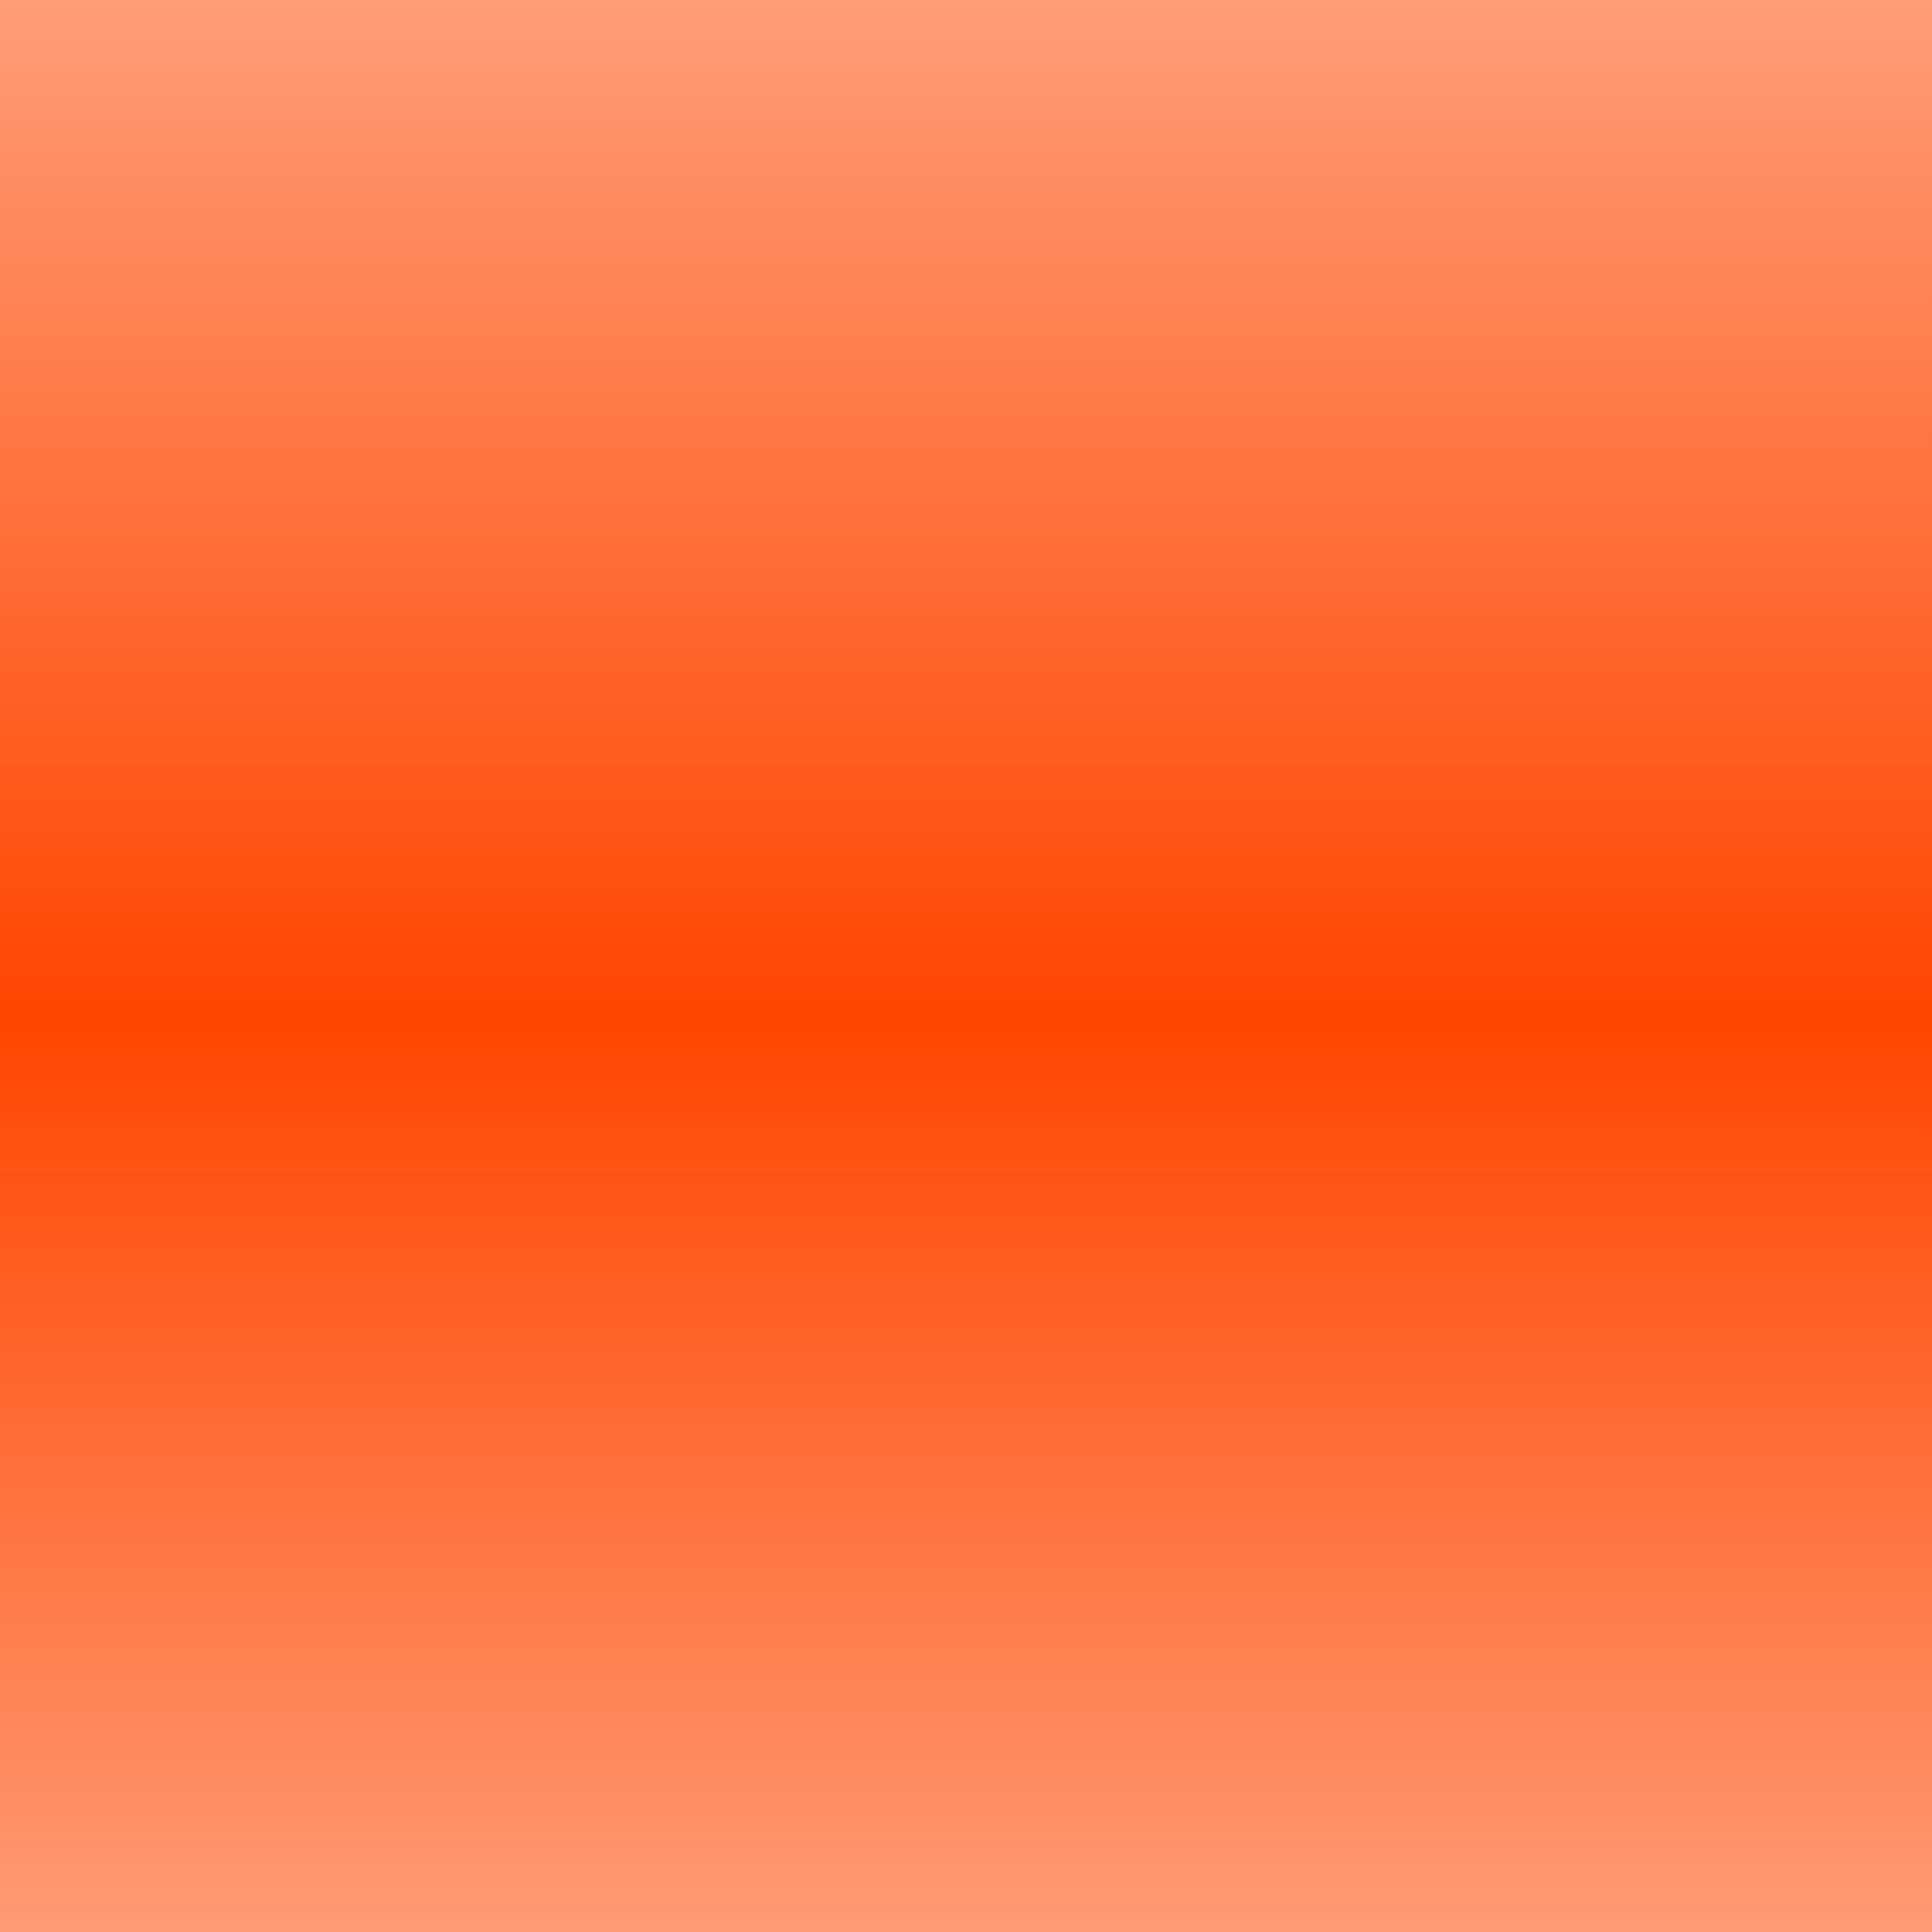
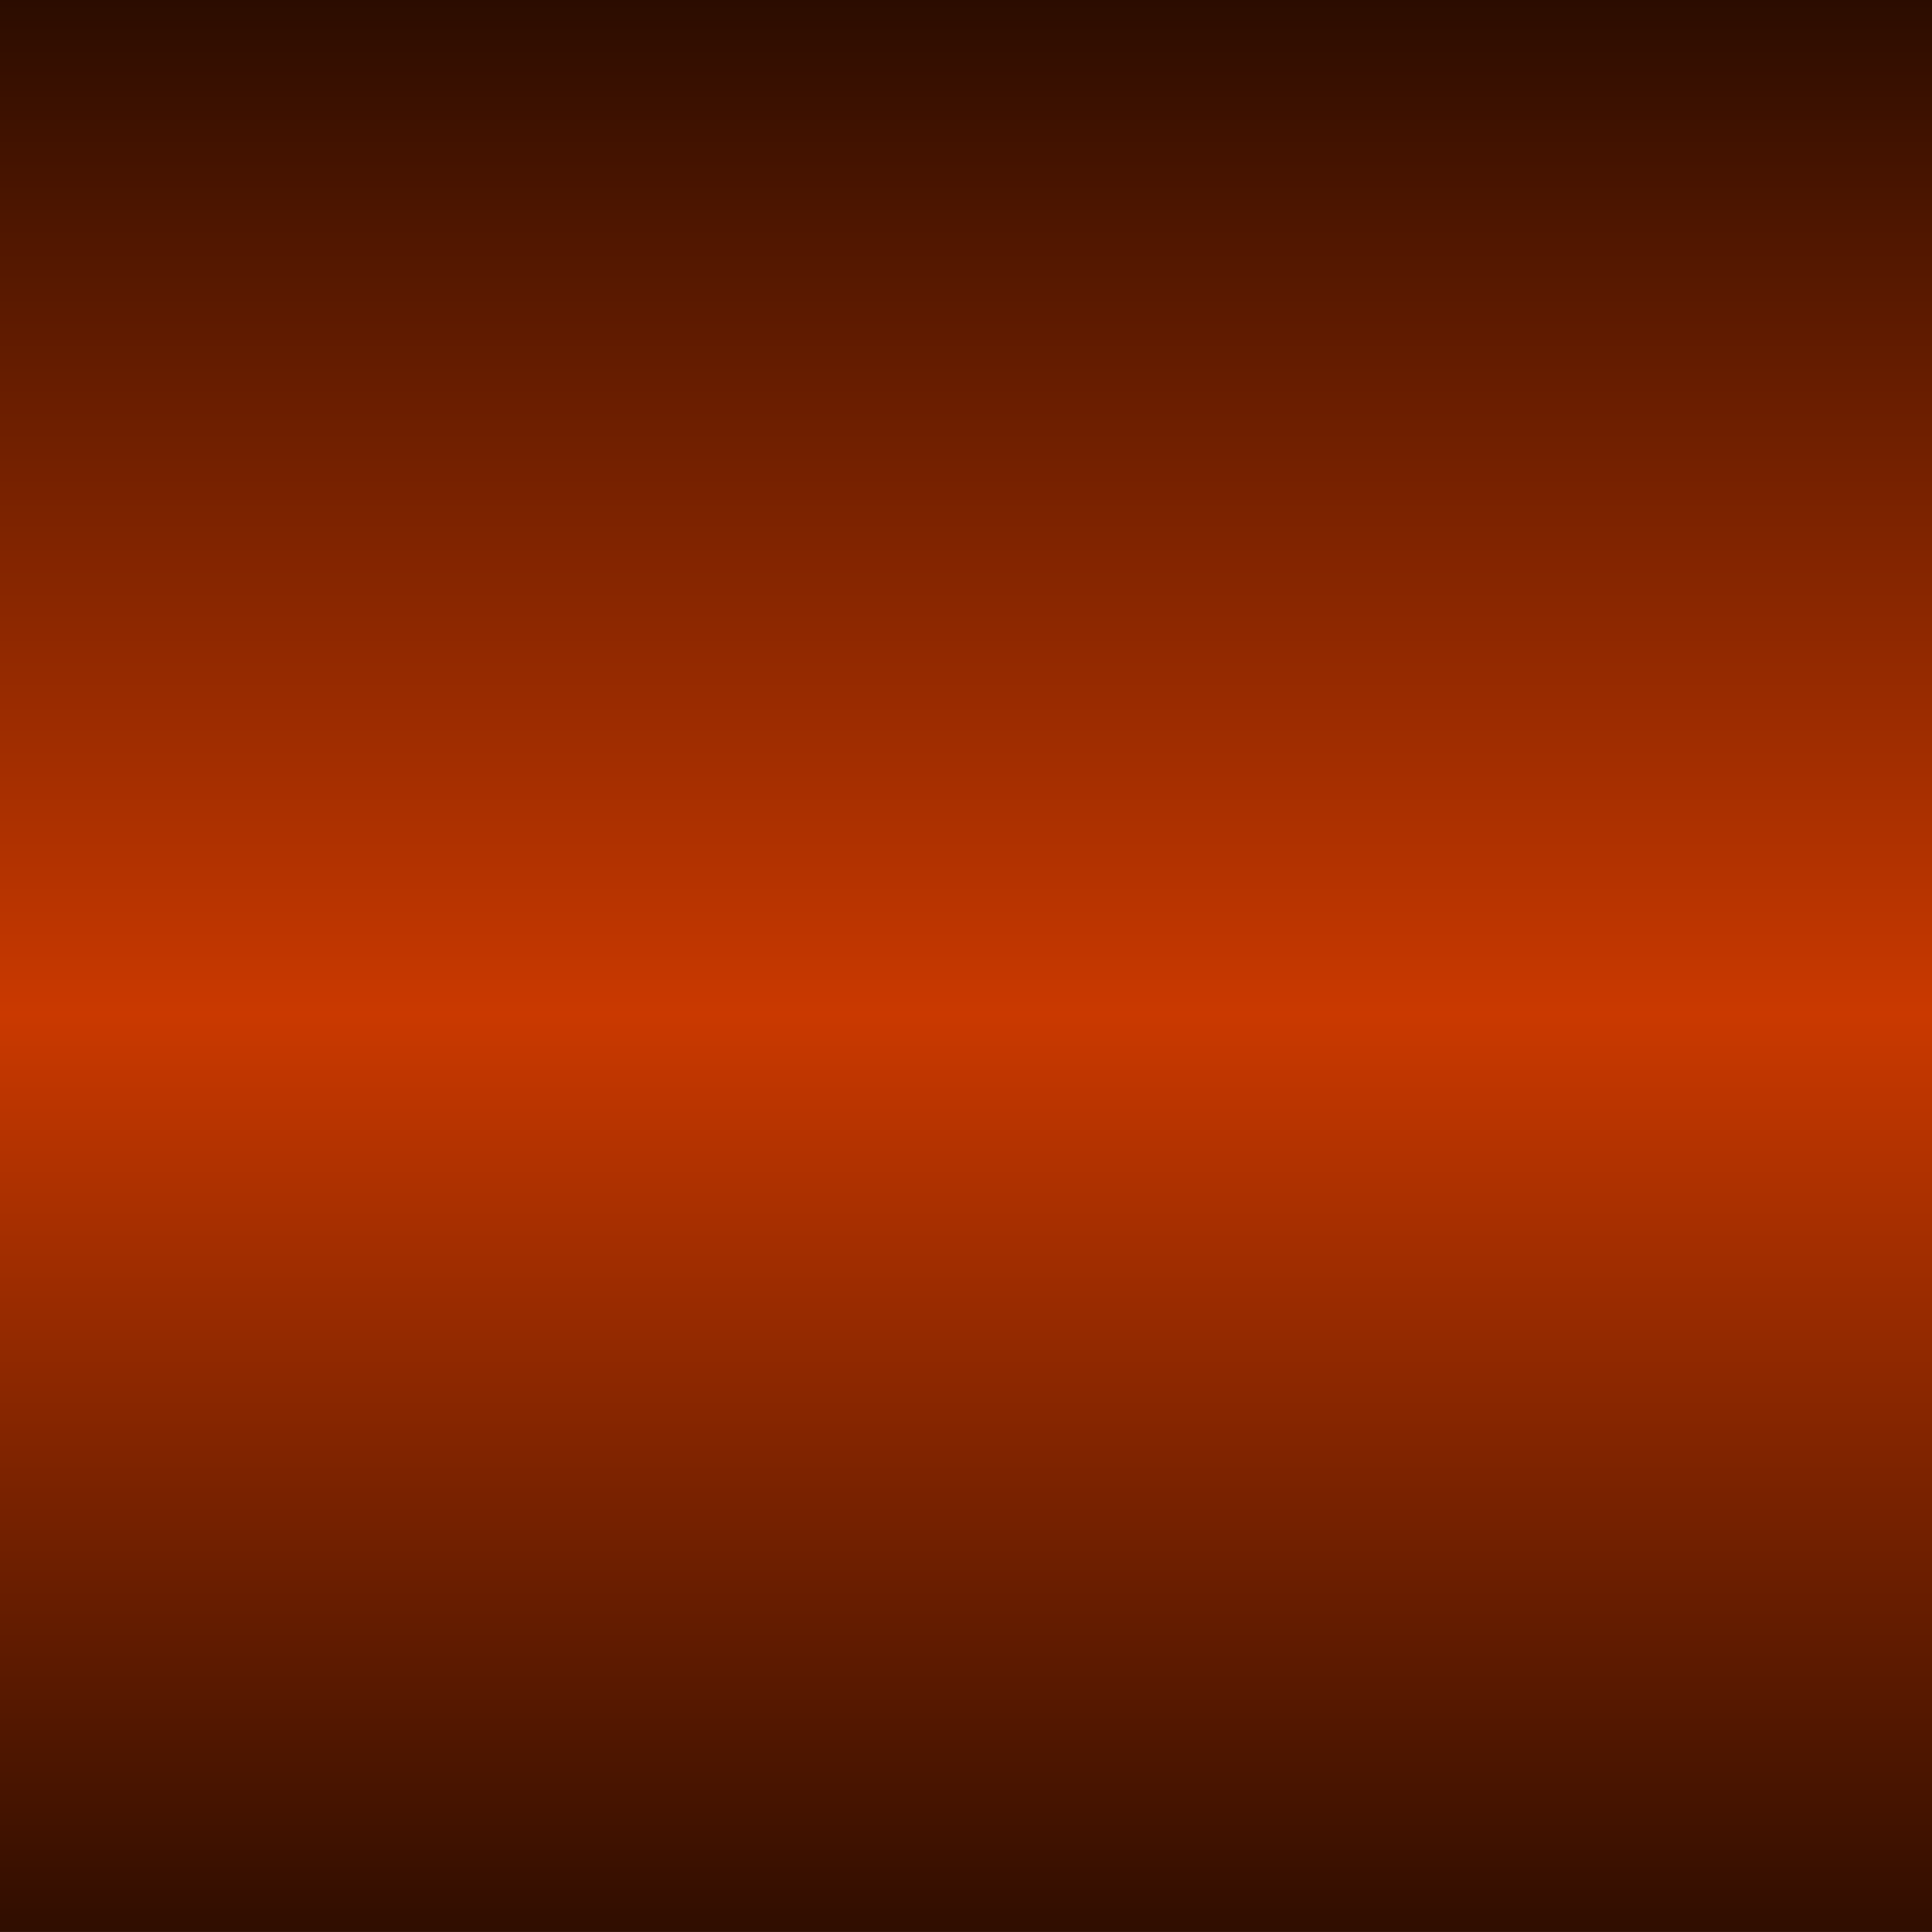
<svg xmlns="http://www.w3.org/2000/svg" xmlns:xlink="http://www.w3.org/1999/xlink" width="3" height="3" id="svg2" version="1.1">
  <defs id="defs4">
    <linearGradient id="linearGradient2987">
-       <stop style="stop-color:#ff4500;stop-opacity:0.4;" offset="0" id="stop2989" />
-       <stop id="stop2995" offset="0.518" style="stop-color:#ff4500;stop-opacity:1;" />
-       <stop style="stop-color:#ff4500;stop-opacity:0.4;" offset="1" id="stop2991" />
+       <stop style="stop-color:#000000;stop-opacity:1;" offset="0" id="stop2989" />
+       <stop id="stop2995" offset="0.518" style="stop-color:#ca3900;stop-opacity:1;" />
+       <stop style="stop-color:#000000;stop-opacity:1;" offset="1" id="stop2991" />
    </linearGradient>
    <linearGradient xlink:href="#linearGradient2987" id="linearGradient3000" gradientUnits="userSpaceOnUse" x1="185" y1="1056.651" x2="185" y2="1017.998" gradientTransform="matrix(-3,0,0,-0.1,3,1154.6)" />
  </defs>
  <g id="layer1" transform="translate(0,-1049.362)">
    <path style="fill:url(#linearGradient3000);fill-opacity:1;fill-rule:nonzero;stroke:none" d="m 3,1052.362 0,-3 -3,0 0,3 3,0 z" id="rect2985" />
  </g>
</svg>
